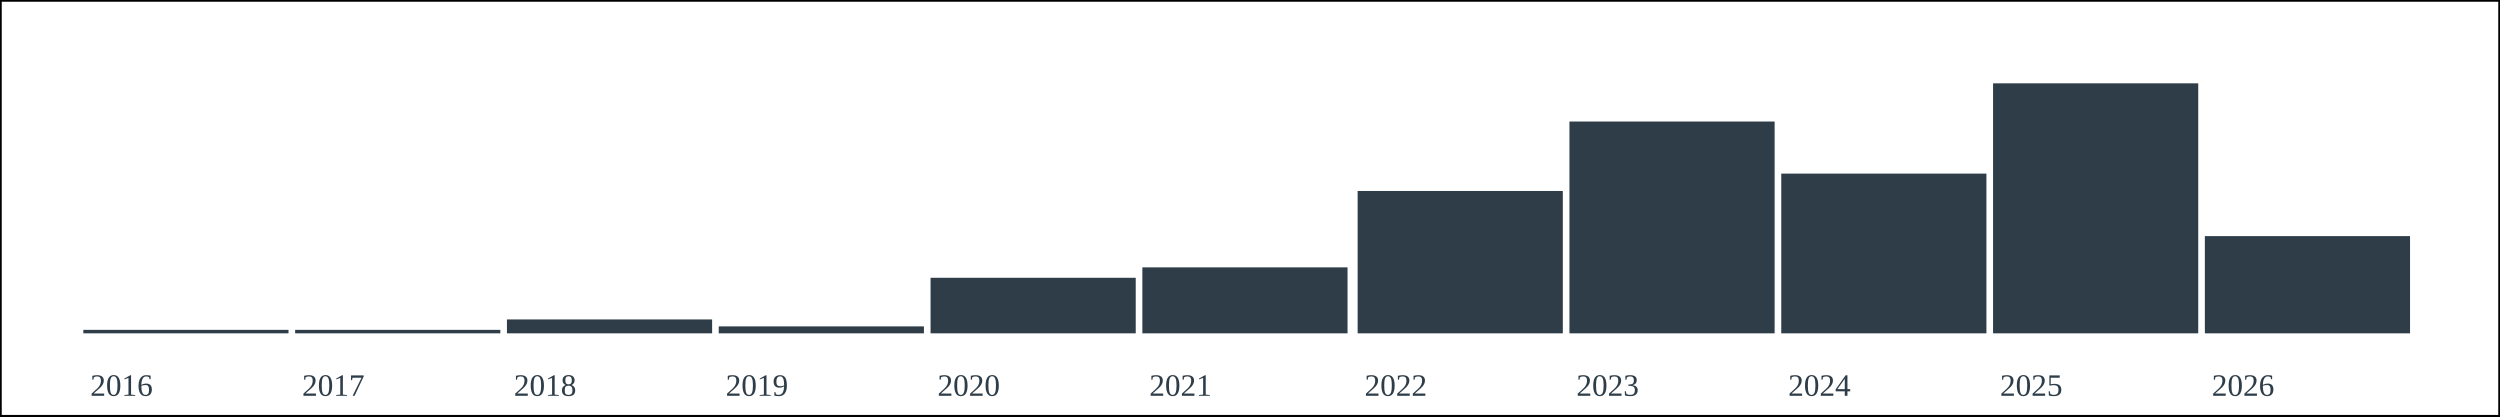
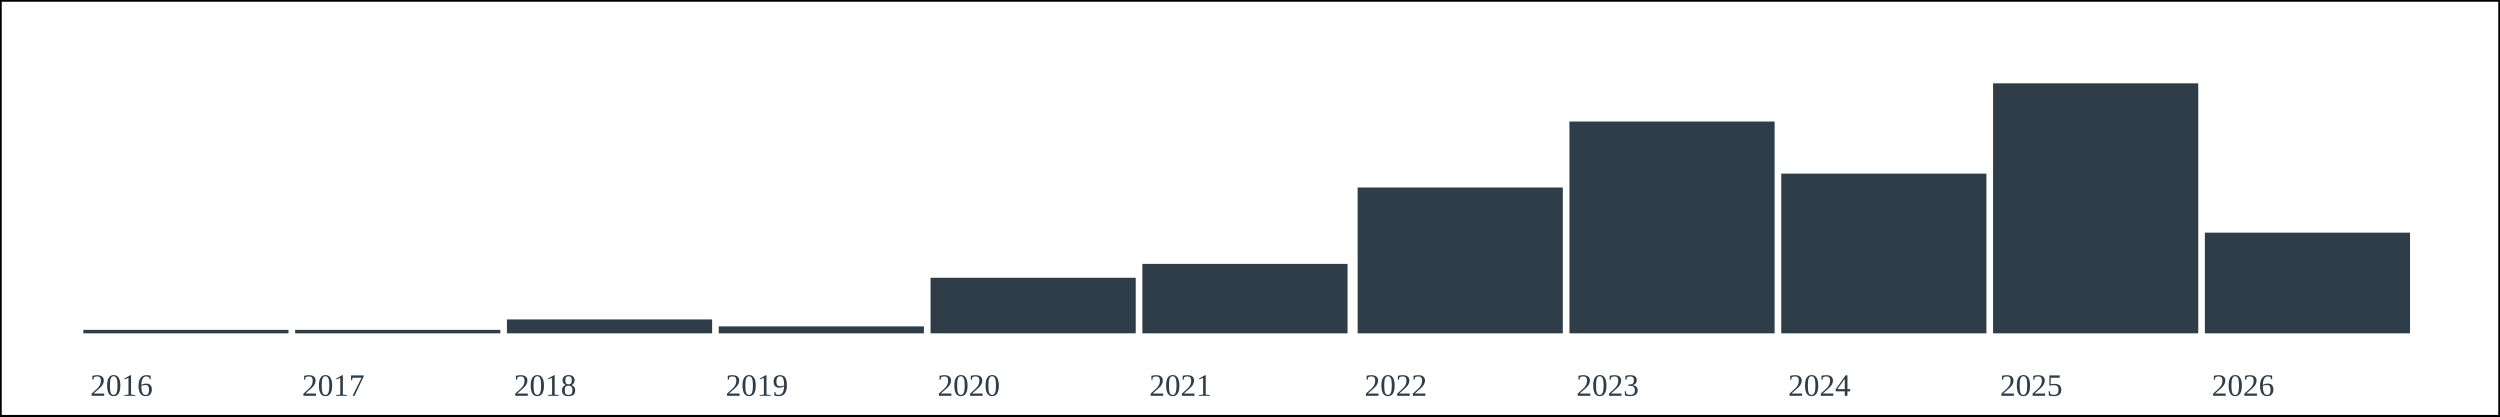
<svg xmlns="http://www.w3.org/2000/svg" width="720" height="120" viewBox="0 0 720 120">
  <rect x="0" y="0" width="100%" height="100%" fill="white" stroke="black" stroke-width="1" />
  <rect x="24" y="95" width="59.091" height="1" fill="#2E3D48" />
  <rect x="85" y="95" width="59.091" height="1" fill="#2E3D48" />
  <rect x="146" y="92" width="59.091" height="4" fill="#2E3D48" />
  <rect x="207" y="94" width="59.091" height="2" fill="#2E3D48" />
  <rect x="268" y="80" width="59.091" height="16" fill="#2E3D48" />
-   <rect x="329" y="77" width="59.091" height="19" fill="#2E3D48" />
-   <rect x="391" y="55" width="59.091" height="41" fill="#2E3D48" />
+   <rect x="329" y="76" width="59.091" height="20" fill="#2E3D48" />
+   <rect x="391" y="54" width="59.091" height="42" fill="#2E3D48" />
  <rect x="452" y="35" width="59.091" height="61" fill="#2E3D48" />
  <rect x="513" y="50" width="59.091" height="46" fill="#2E3D48" />
  <rect x="574" y="24" width="59.091" height="72" fill="#2E3D48" />
-   <rect x="635" y="68" width="59.091" height="28" fill="#2E3D48" />
+   <rect x="635" y="67" width="59.091" height="29" fill="#2E3D48" />
  <text x="26" y="114" font-size="9" fill="#2E3D48">2016</text>
  <text x="87" y="114" font-size="9" fill="#2E3D48">2017</text>
  <text x="148" y="114" font-size="9" fill="#2E3D48">2018</text>
  <text x="209" y="114" font-size="9" fill="#2E3D48">2019</text>
  <text x="270" y="114" font-size="9" fill="#2E3D48">2020</text>
  <text x="331" y="114" font-size="9" fill="#2E3D48">2021</text>
  <text x="393" y="114" font-size="9" fill="#2E3D48">2022</text>
  <text x="454" y="114" font-size="9" fill="#2E3D48">2023</text>
  <text x="515" y="114" font-size="9" fill="#2E3D48">2024</text>
  <text x="576" y="114" font-size="9" fill="#2E3D48">2025</text>
  <text x="637" y="114" font-size="9" fill="#2E3D48">2026</text>
</svg>
